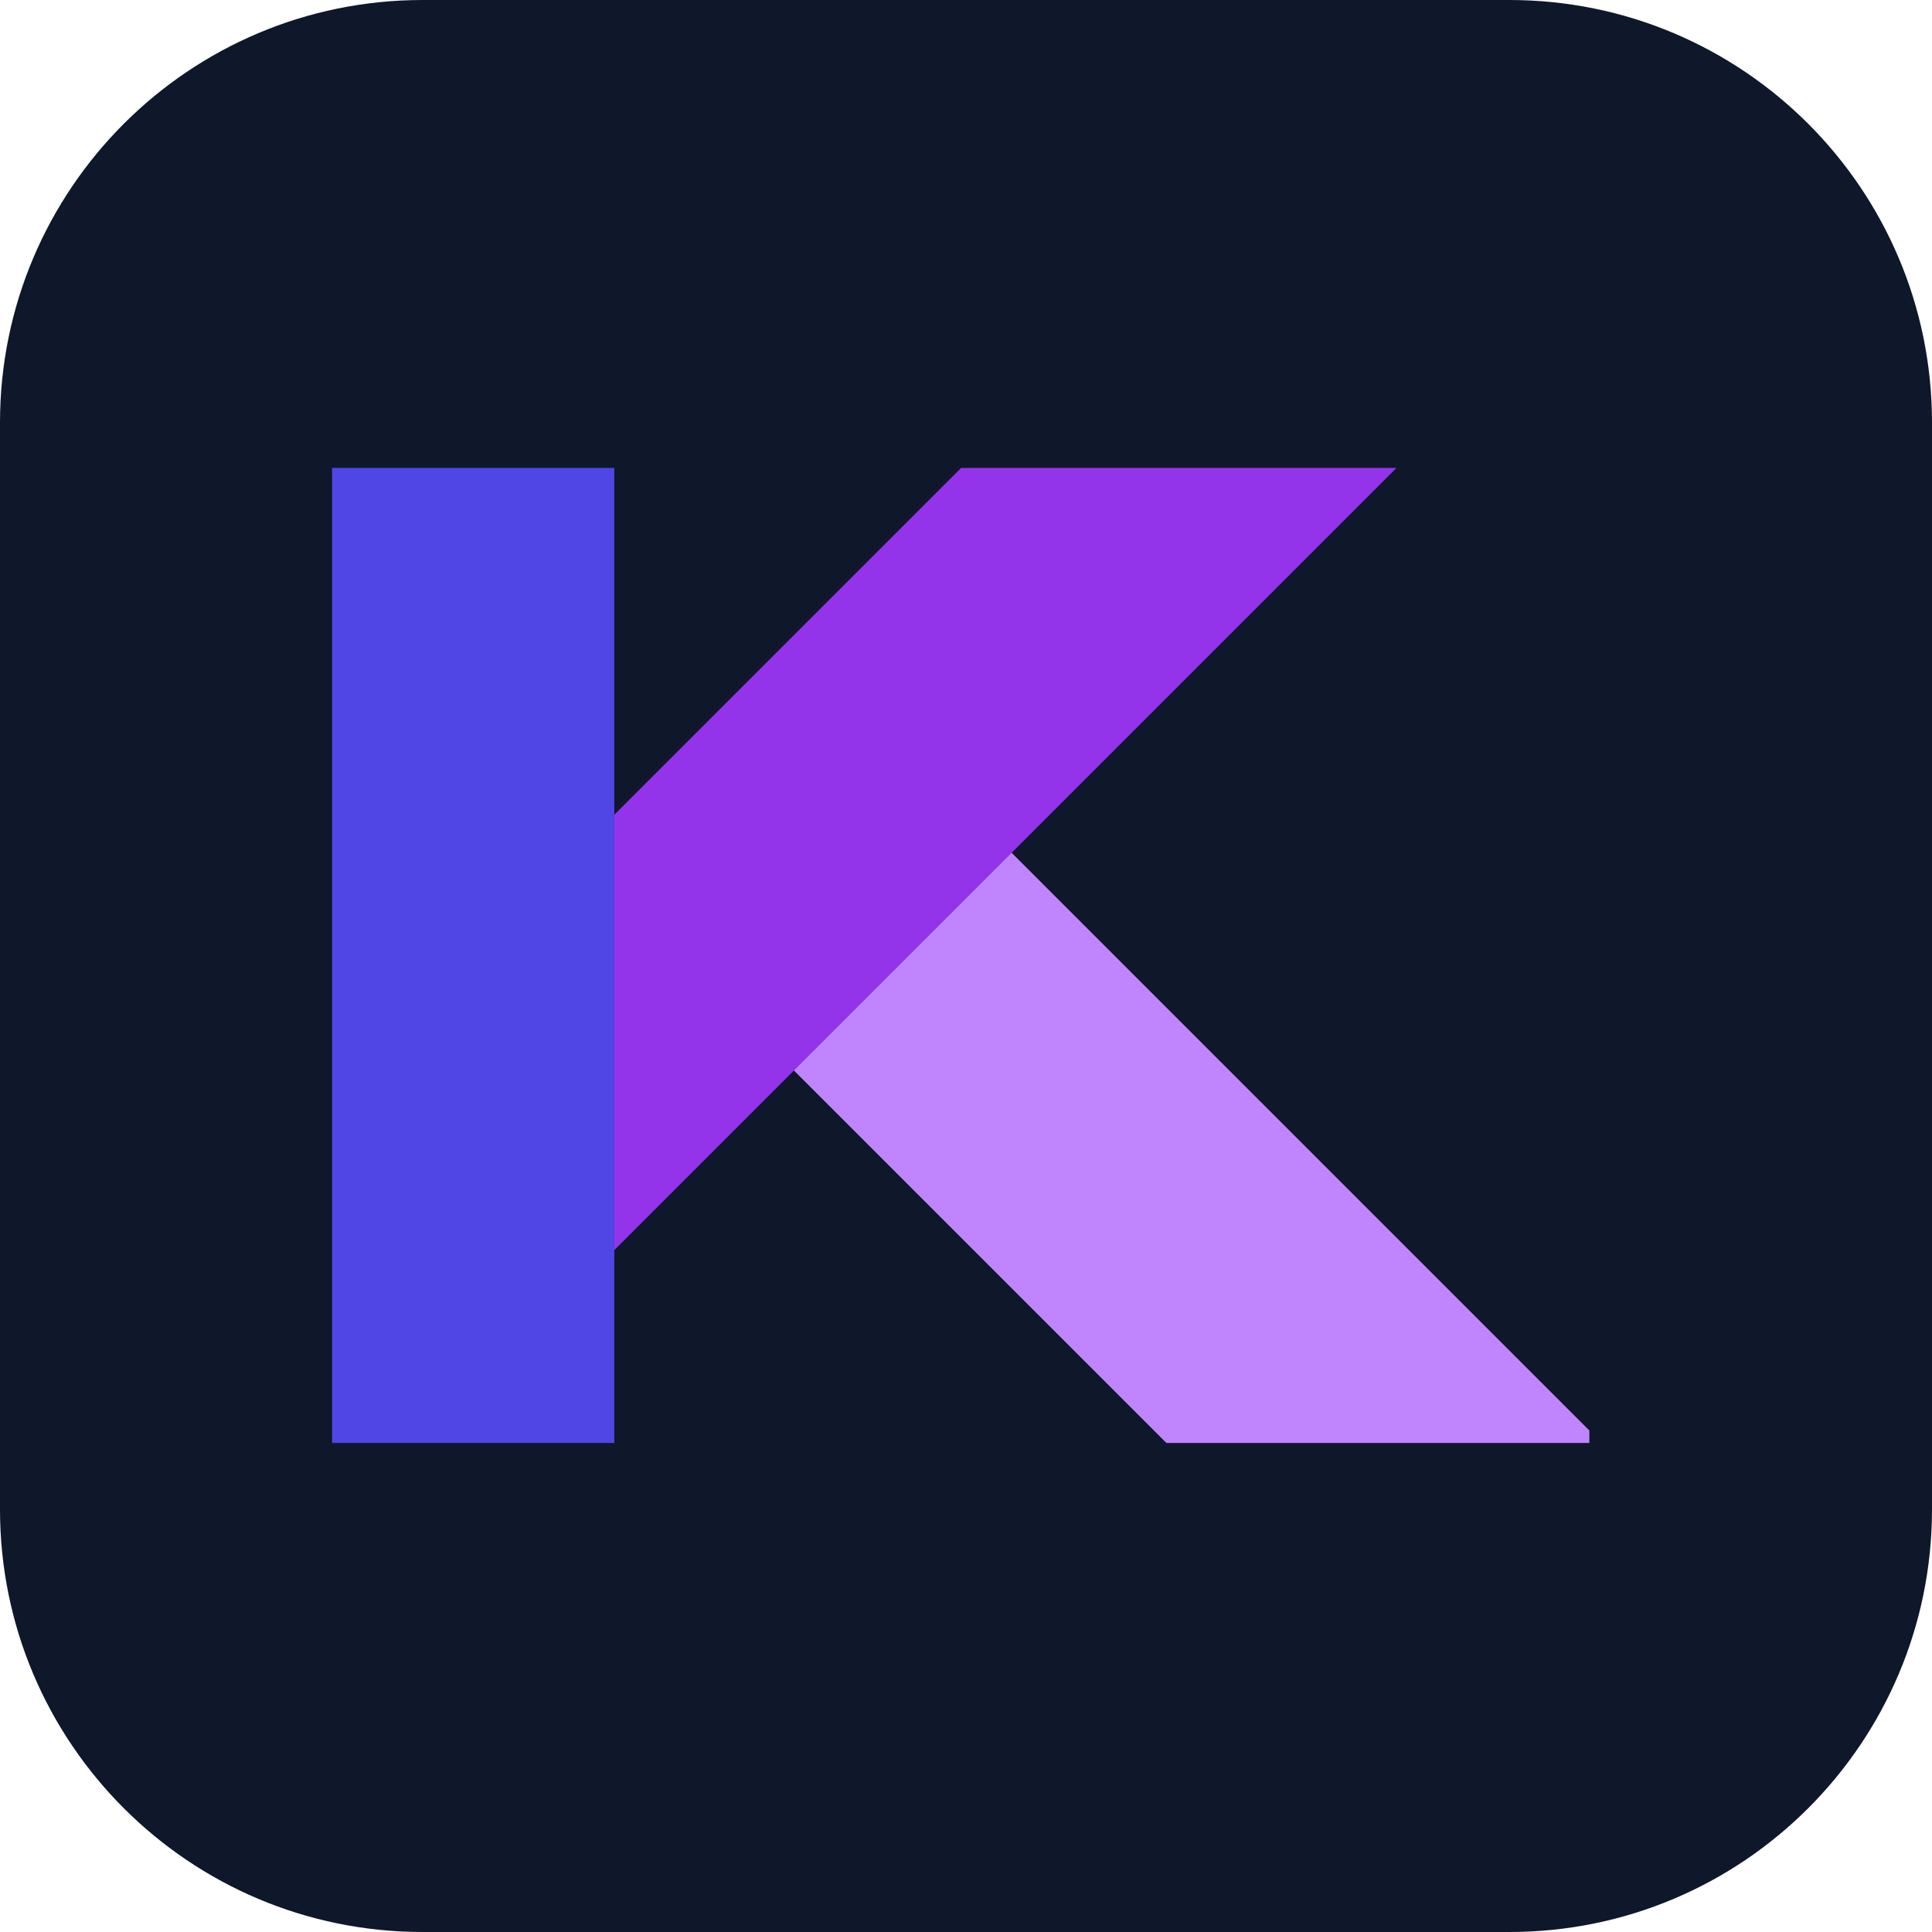
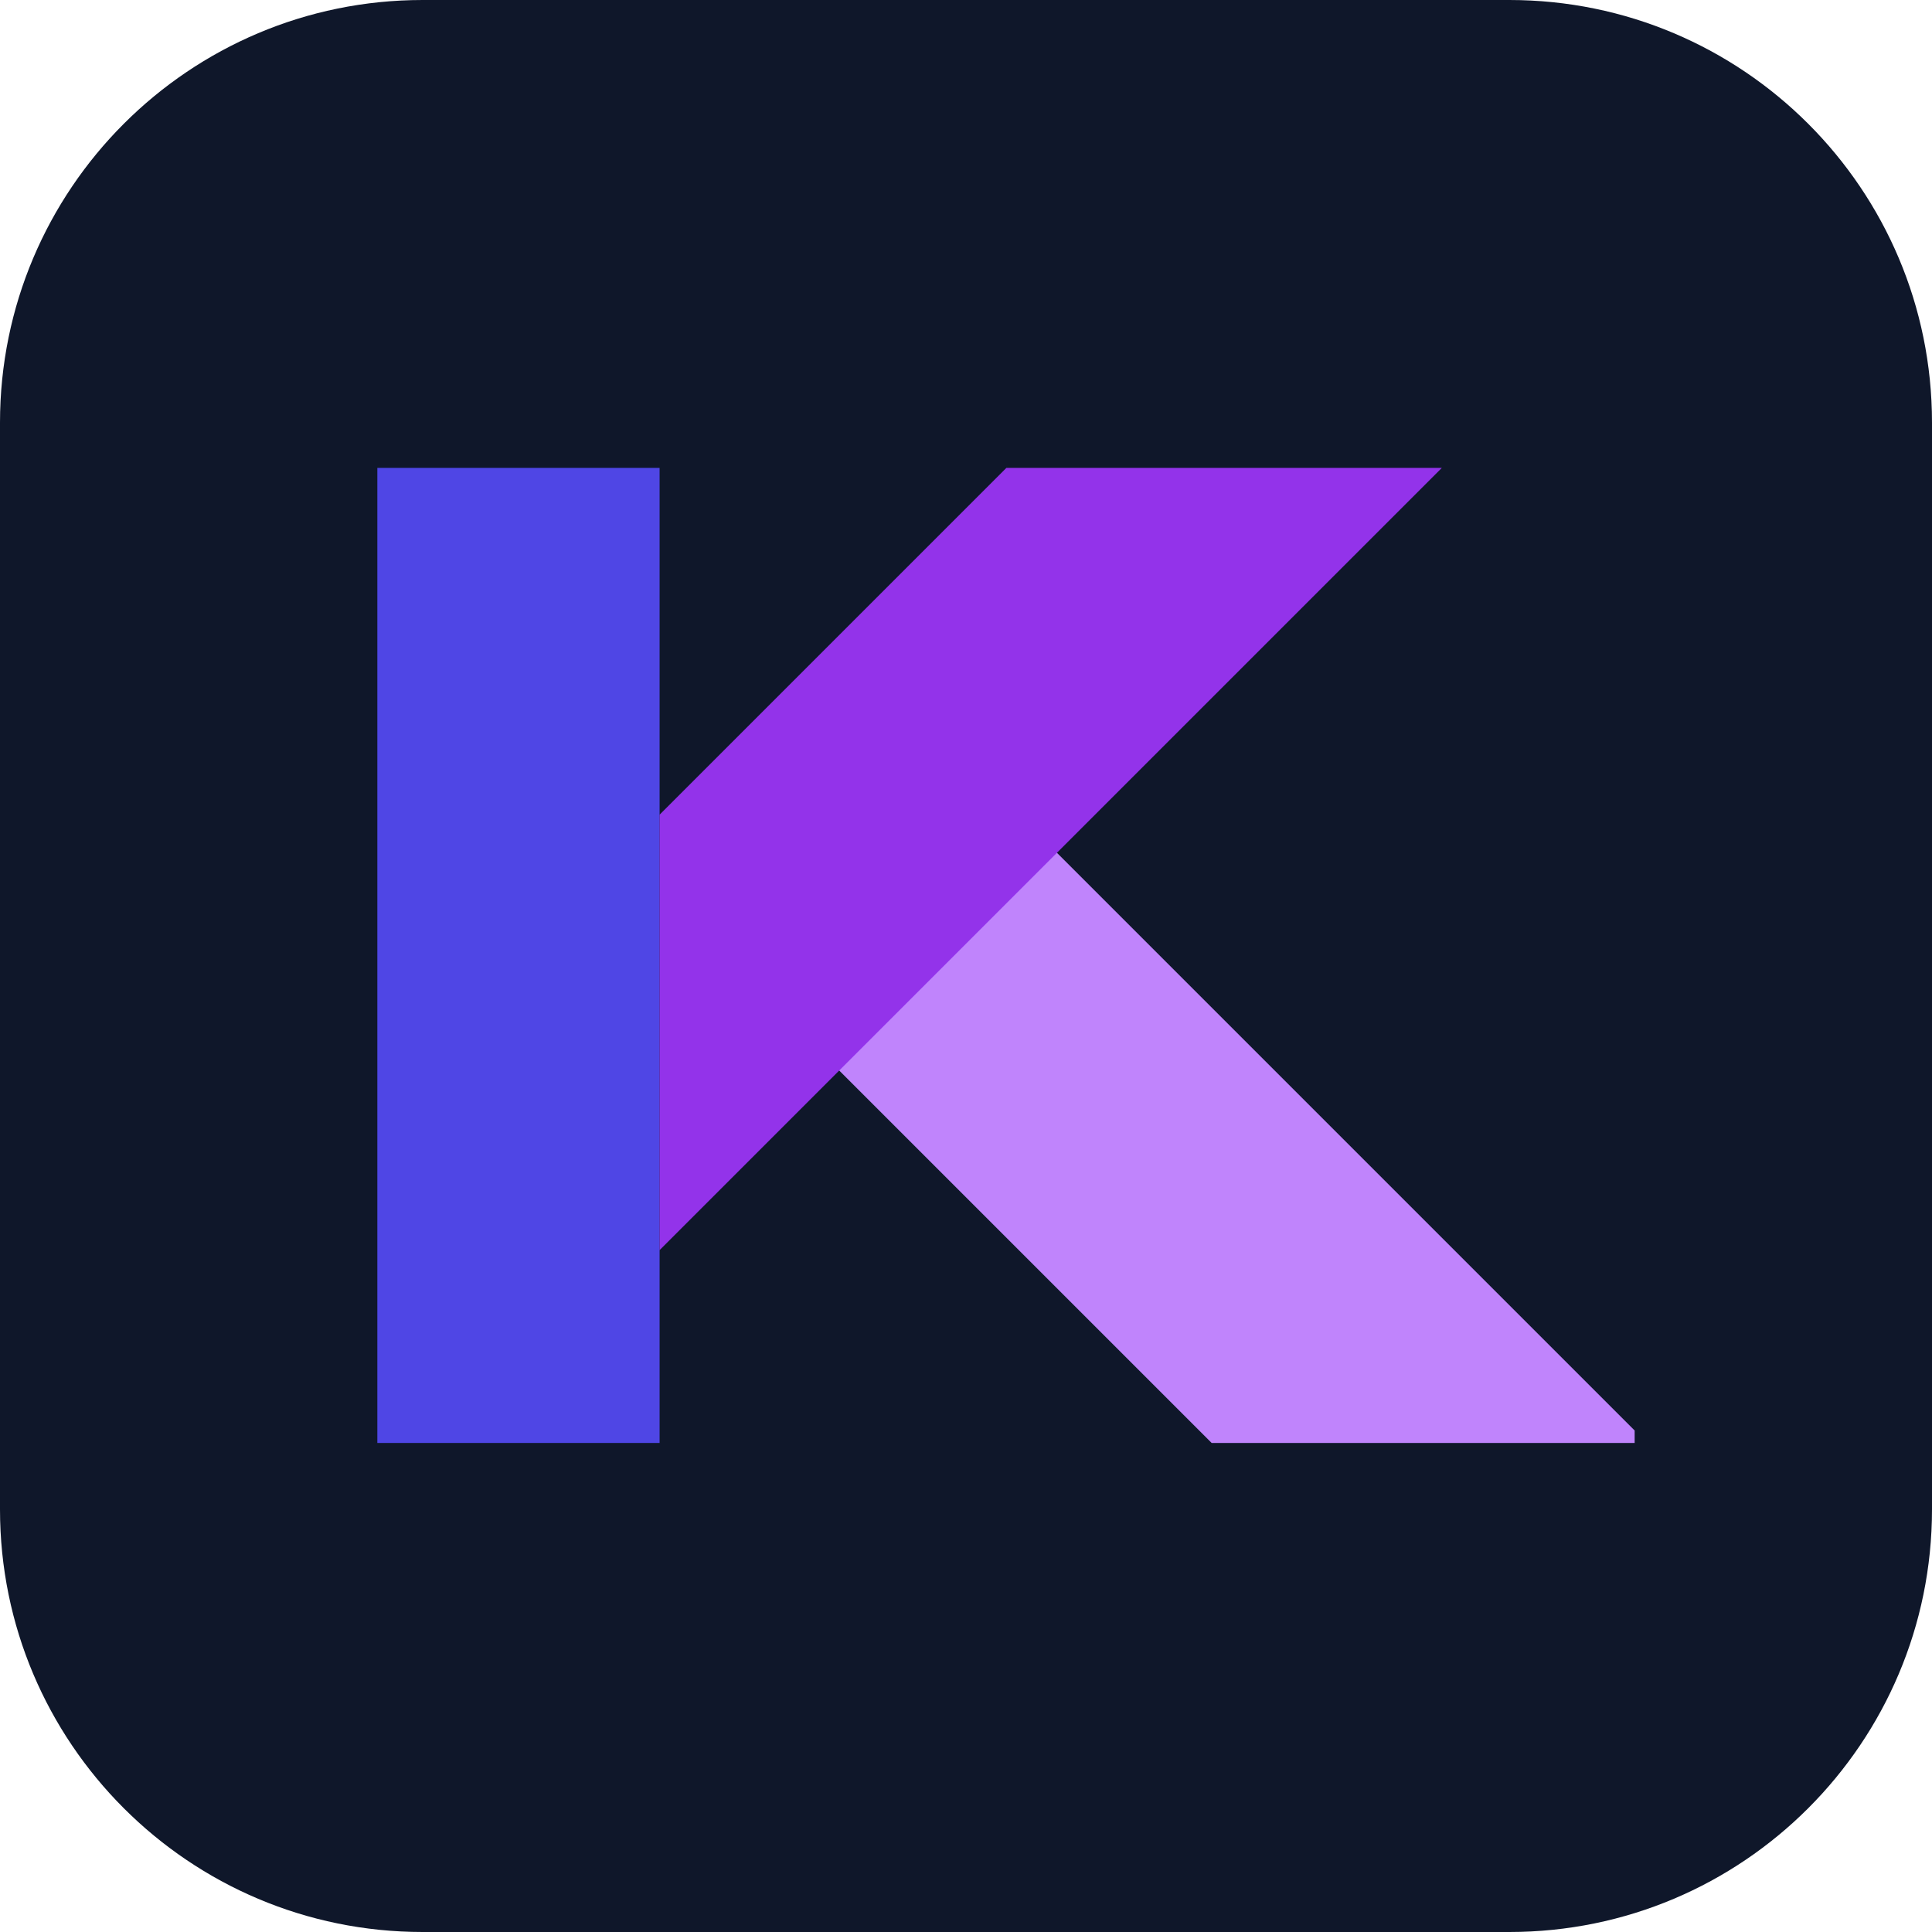
<svg xmlns="http://www.w3.org/2000/svg" viewBox="0 0 128 128" role="img" aria-label="Kayza.app">
  <defs>
    <clipPath id="c">
      <rect x="52" y="26" width="76" height="76" />
    </clipPath>
  </defs>
  <rect width="128" height="128" rx="28" fill="#0f172a" />
-   <g transform="translate(-3.5 8.9) scale(.85)">
+   <g transform="translate(-0.5 8.9) scale(.85)">
    <rect x="30" y="26" width="22" height="76" fill="#4f46e5" />
    <g clip-path="url(#c)" fill="none" stroke-width="24">
      <path d="M66 56L130 120" stroke="#c084fc" />
      <path d="M36 86L112 10" stroke="#9333ea" />
    </g>
  </g>
</svg>
